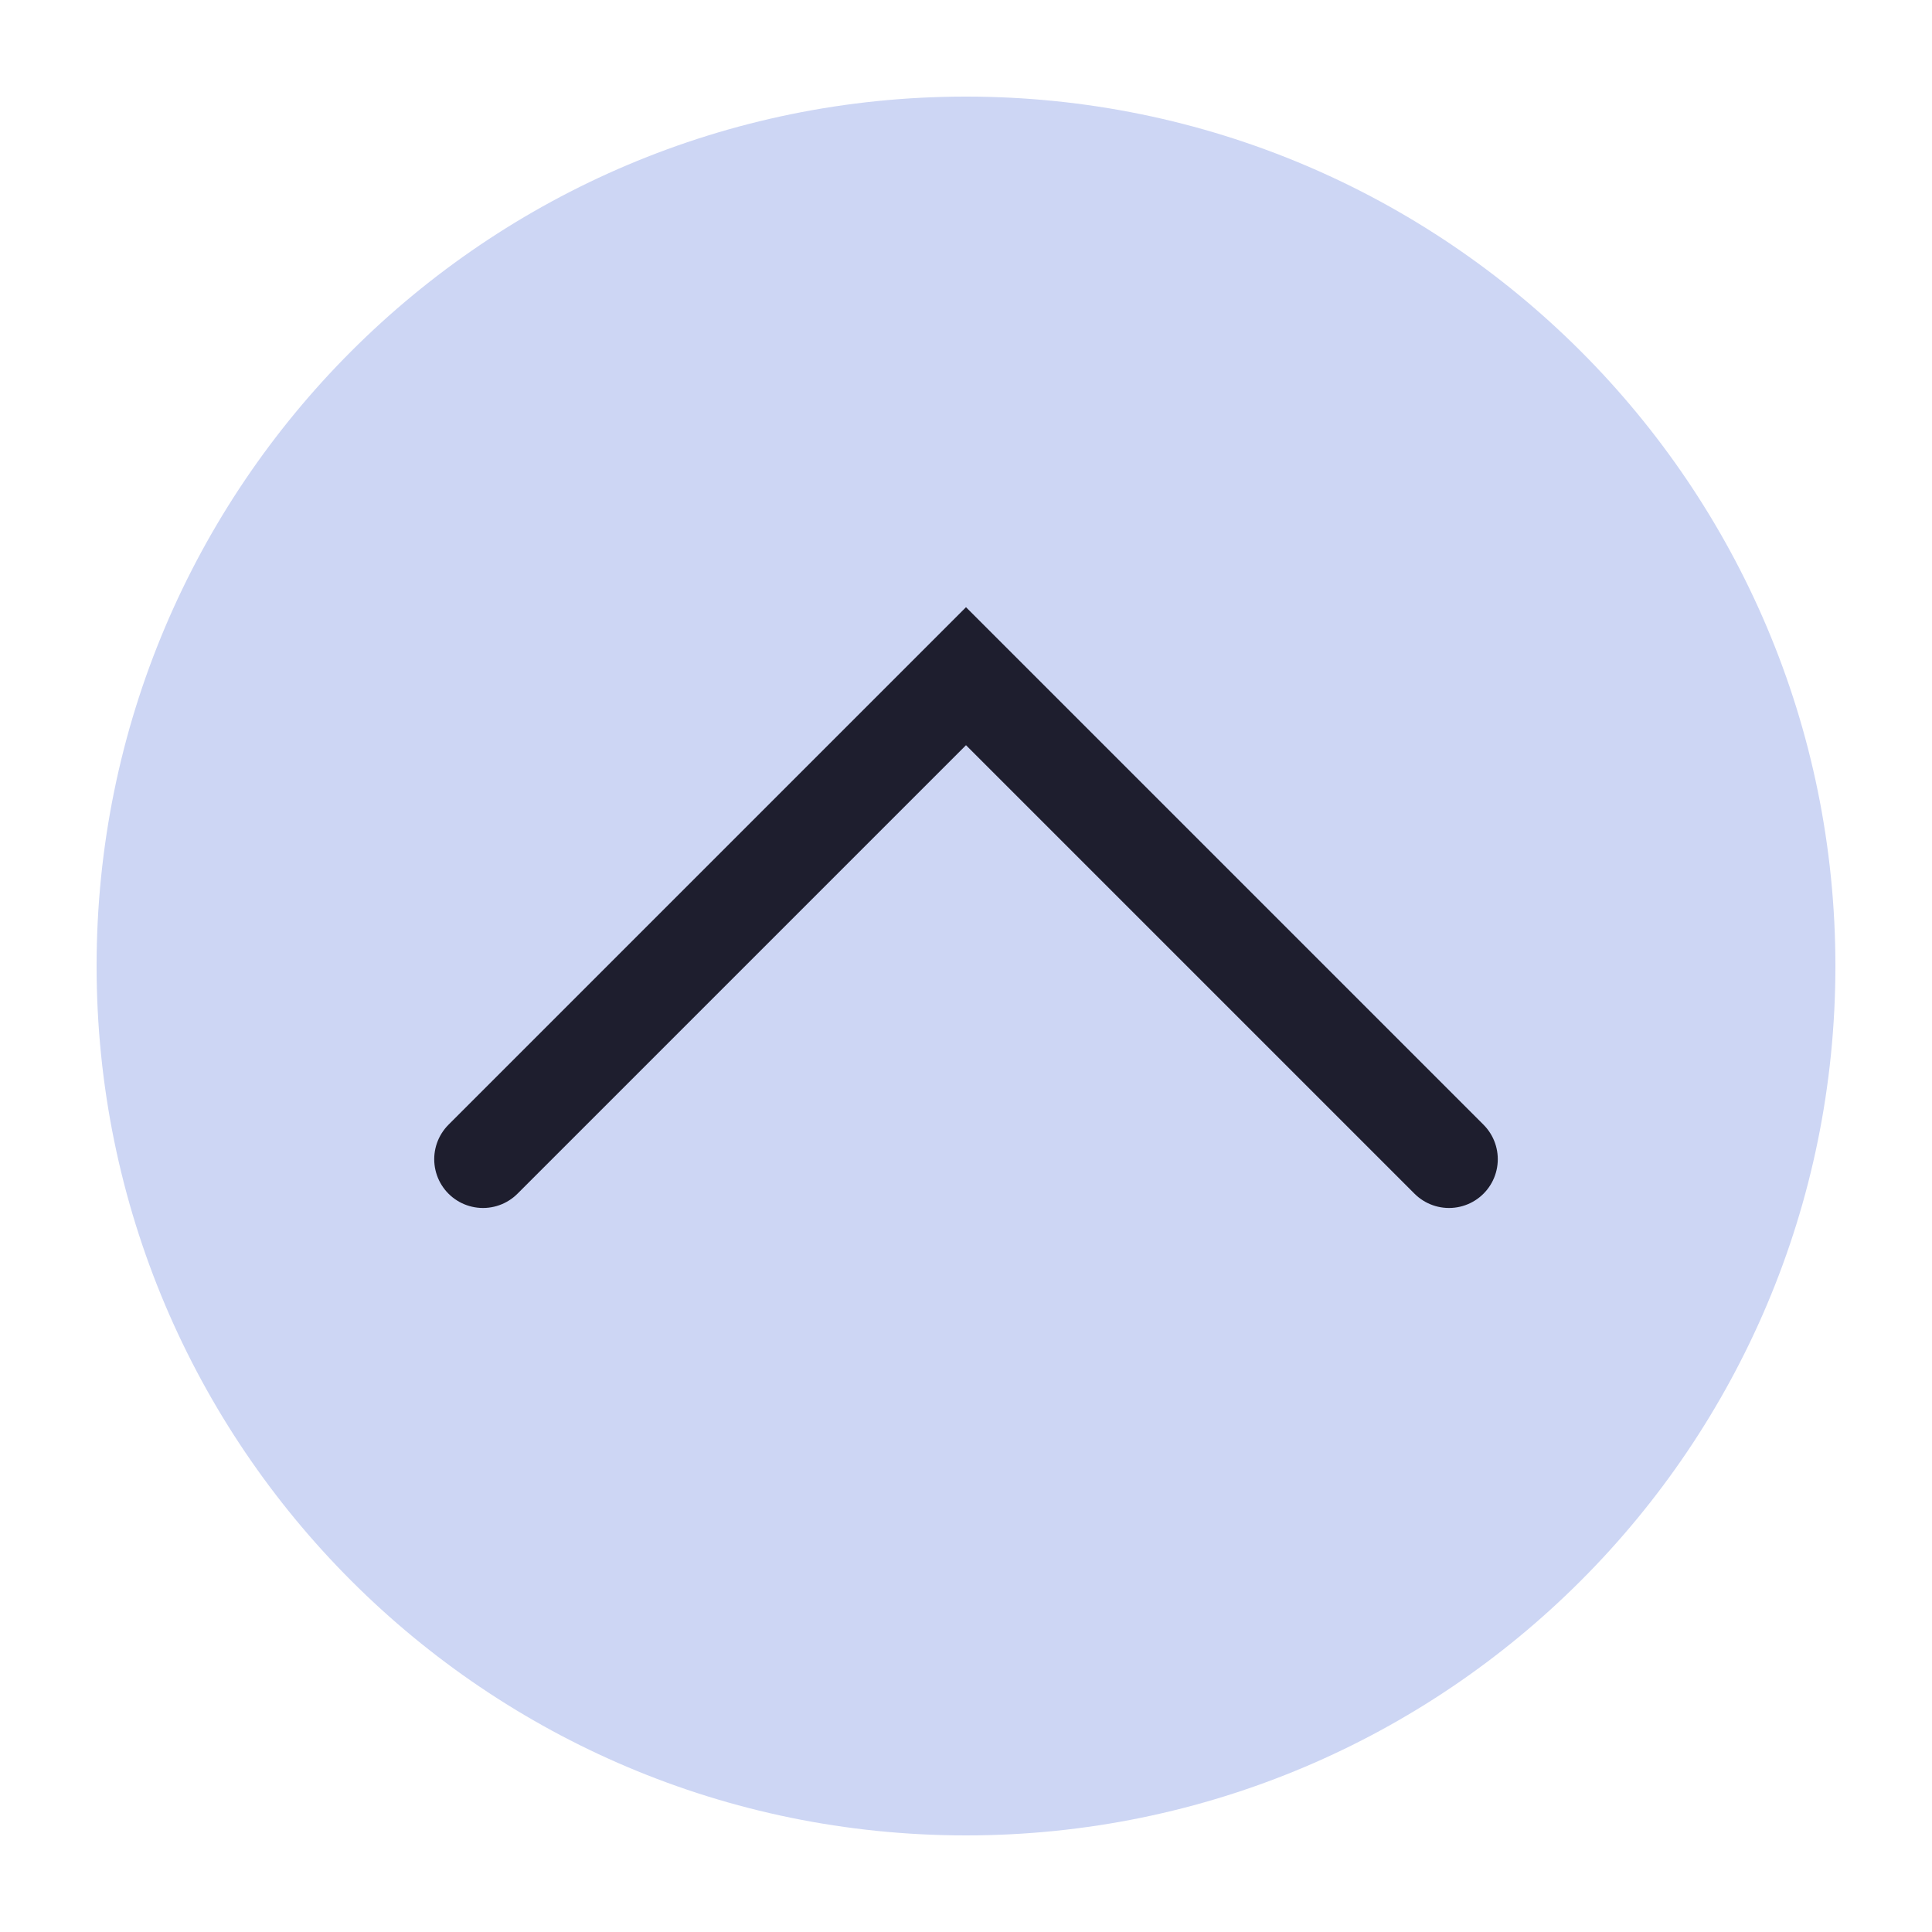
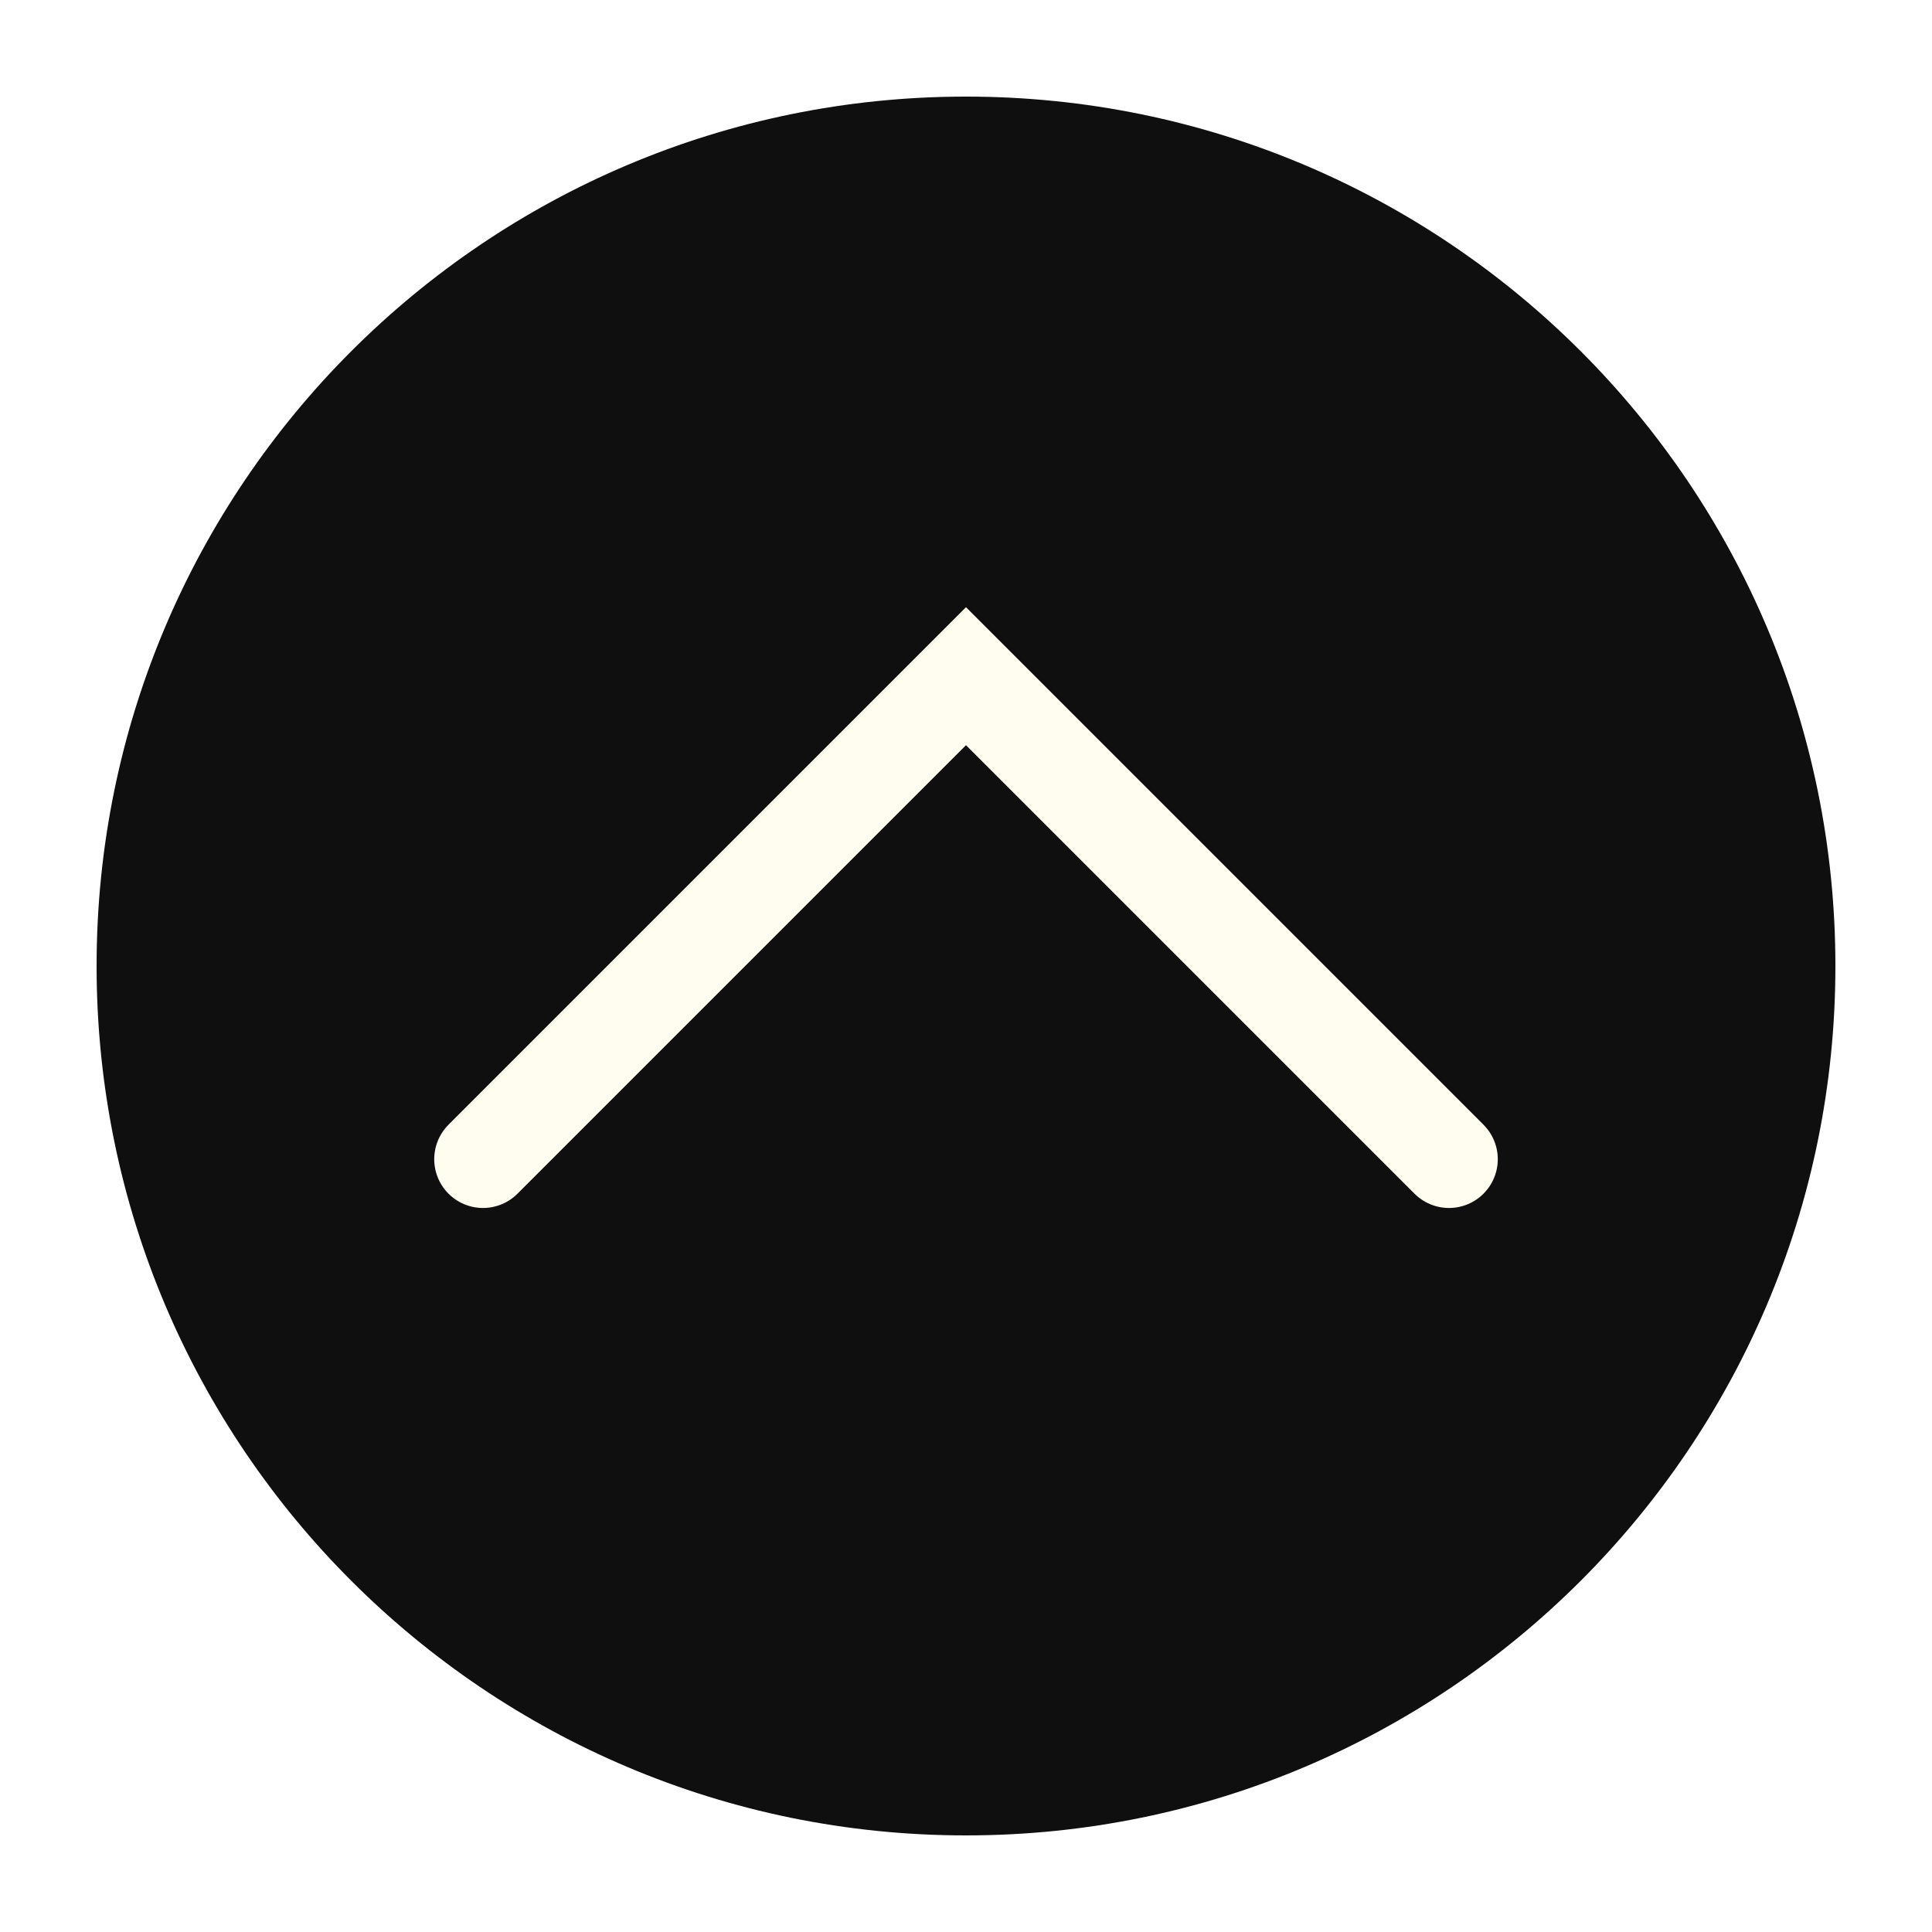
<svg xmlns="http://www.w3.org/2000/svg" viewBox="0 0 50 50" version="1.2" baseProfile="tiny">
  <defs>
</defs>
  <g fill="none" stroke="black" stroke-width="1" fill-rule="evenodd" stroke-linecap="square" stroke-linejoin="bevel">
    <g fill="none" stroke="#000000" stroke-opacity="1" stroke-width="1" stroke-linecap="square" stroke-linejoin="bevel" transform="matrix(1,0,0,1,0,0)" font-family="Sans Serif" font-size="9" font-weight="400" font-style="normal">
</g>
-     <g fill="#cdd6f4" fill-opacity="1" stroke="none" transform="matrix(2.5,0,0,2.5,2.5,2.5)" font-family="Sans Serif" font-size="9" font-weight="400" font-style="normal">
+     <g fill="#100f0f" fill-opacity="1" stroke="none" transform="matrix(2.5,0,0,2.5,2.5,2.5)" font-family="Sans Serif" font-size="9" font-weight="400" font-style="normal">
      <circle cx="9" cy="9" r="9" />
    </g>
-     <g fill="none" stroke="#1e1e2e" stroke-opacity="1" stroke-width="1.01" stroke-linecap="round" stroke-linejoin="miter" stroke-miterlimit="2" transform="matrix(2.5,0,0,2.5,2.5,2.5)" font-family="Sans Serif" font-size="9" font-weight="400" font-style="normal">
+     <g fill="none" stroke="#fffcf0" stroke-opacity="1" stroke-width="1.01" stroke-linecap="round" stroke-linejoin="miter" stroke-miterlimit="2" transform="matrix(2.5,0,0,2.5,2.5,2.5)" font-family="Sans Serif" font-size="9" font-weight="400" font-style="normal">
      <polyline fill="none" vector-effect="none" points="4,11 9,6 14,11 " />
    </g>
    <g fill="none" stroke="#000000" stroke-opacity="1" stroke-width="1" stroke-linecap="square" stroke-linejoin="bevel" transform="matrix(1,0,0,1,0,0)" font-family="Sans Serif" font-size="9" font-weight="400" font-style="normal">
</g>
  </g>
</svg>
